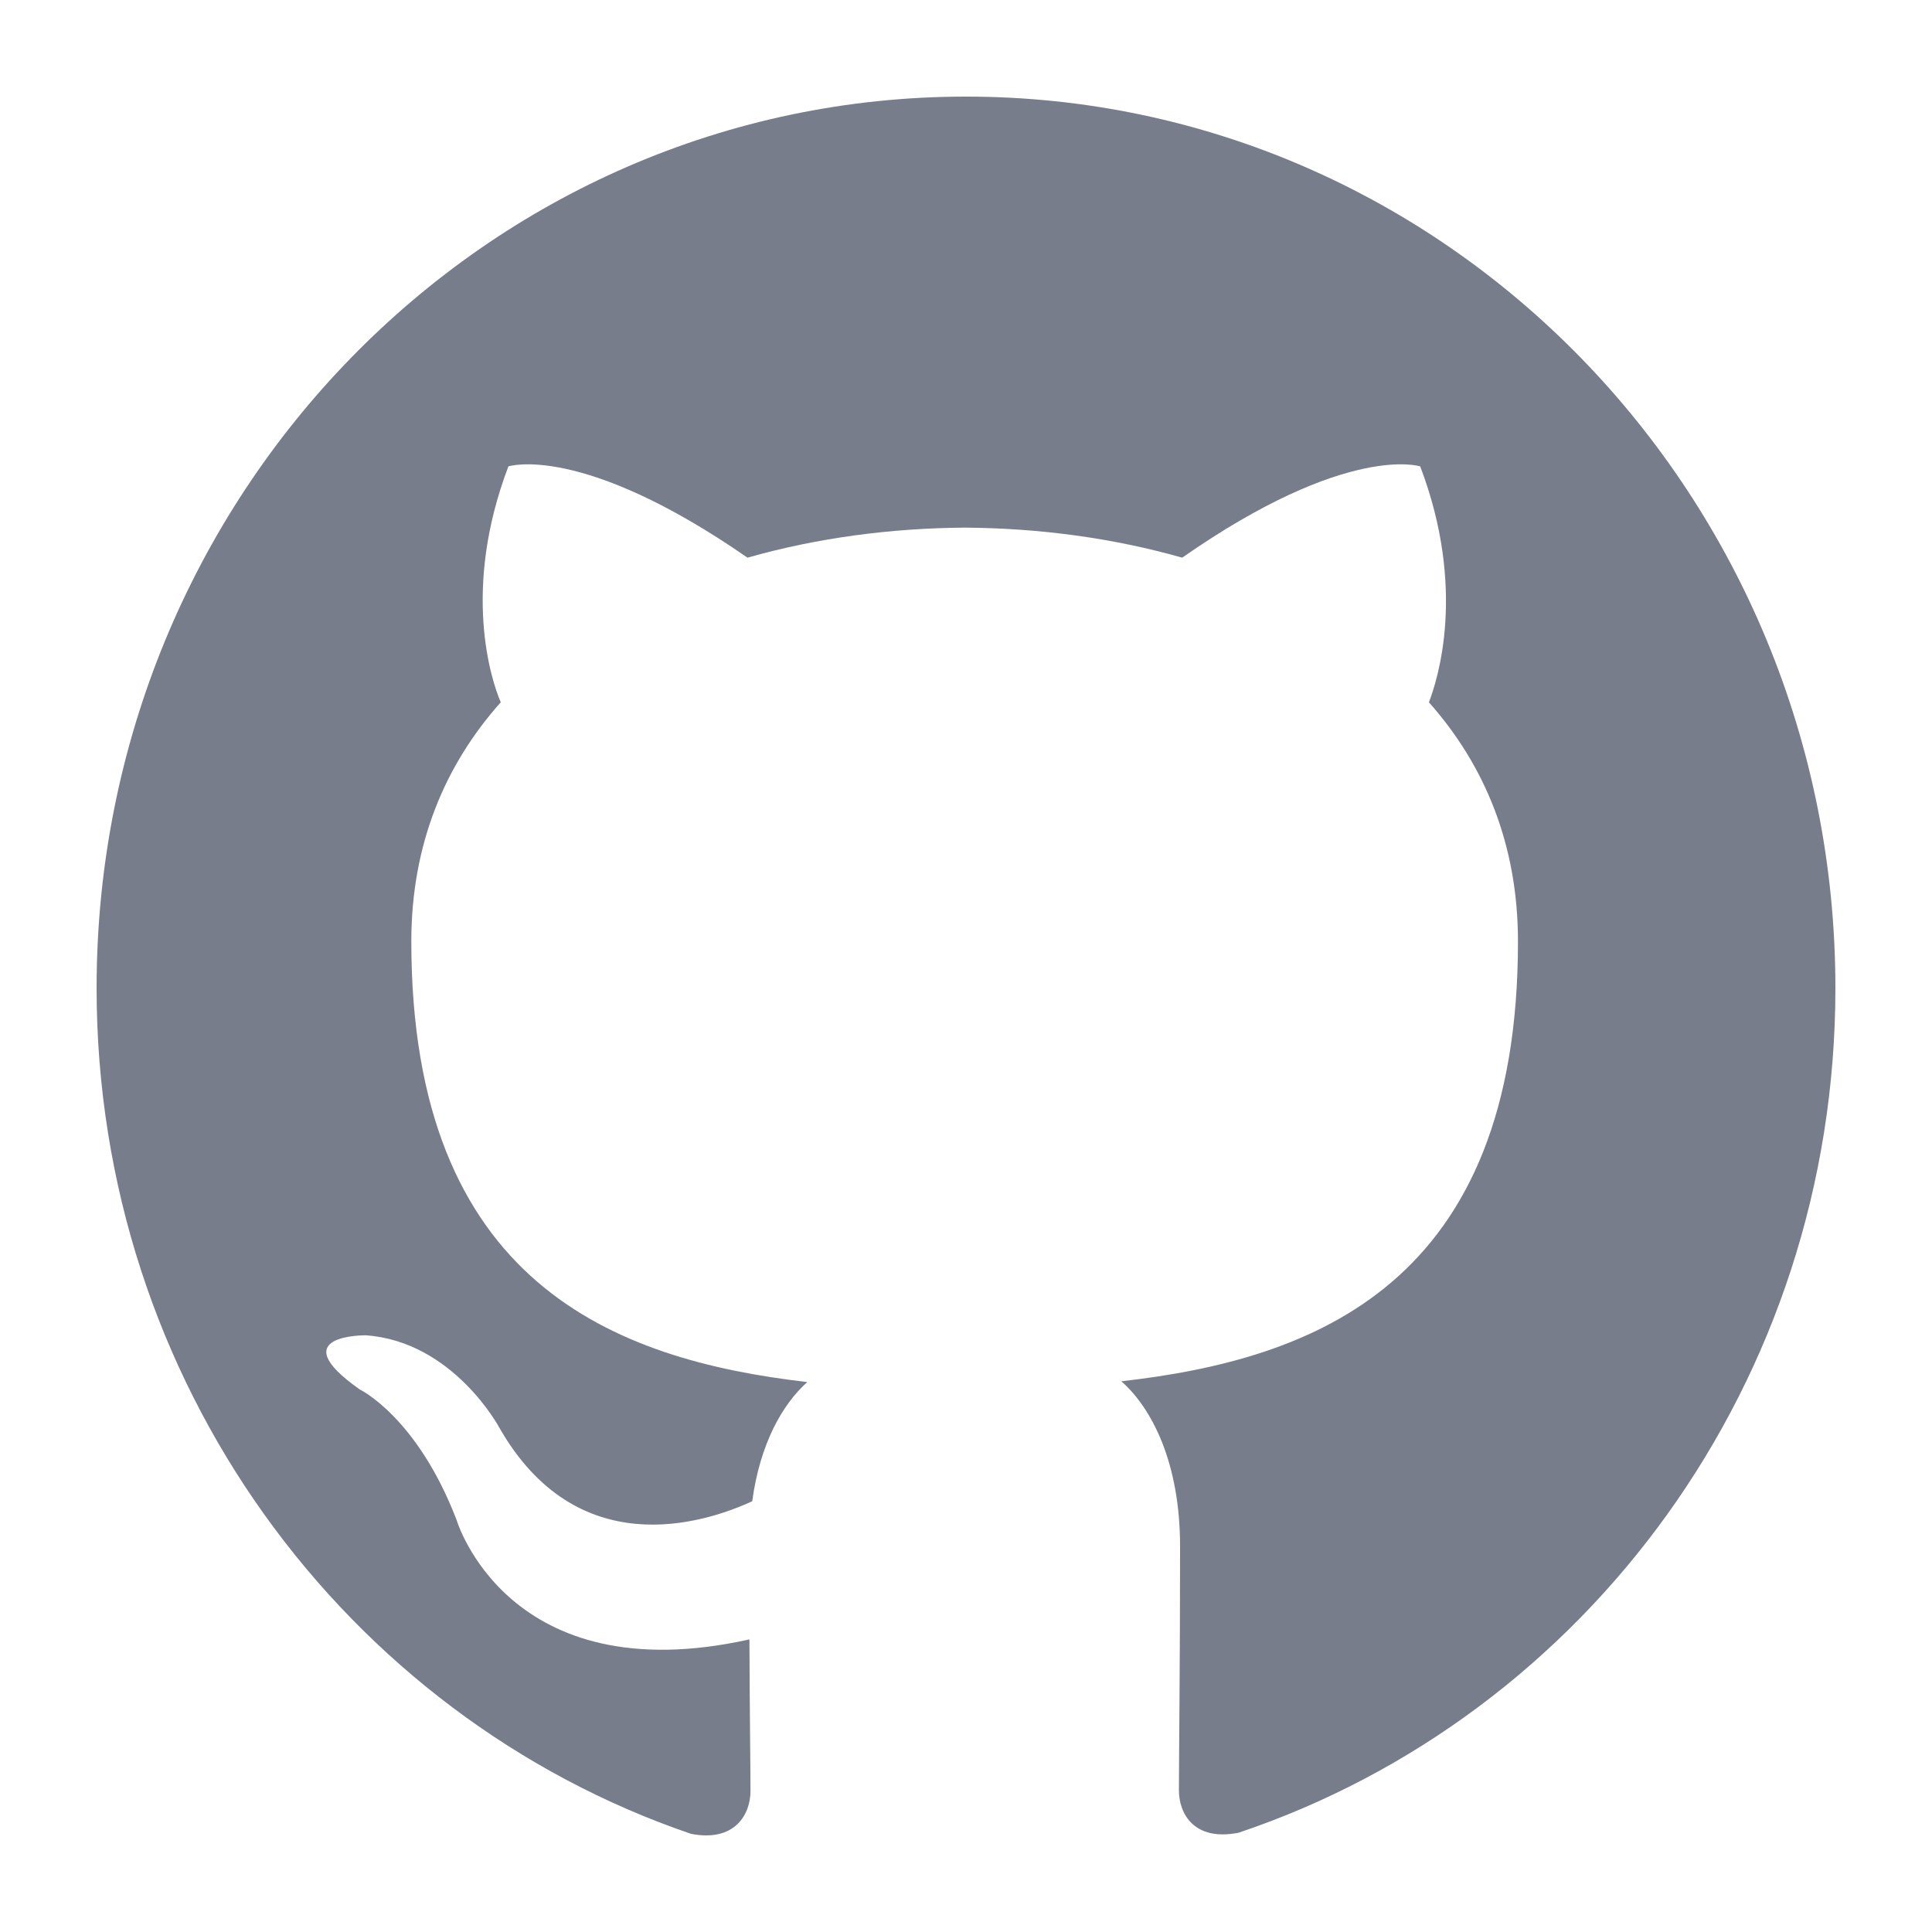
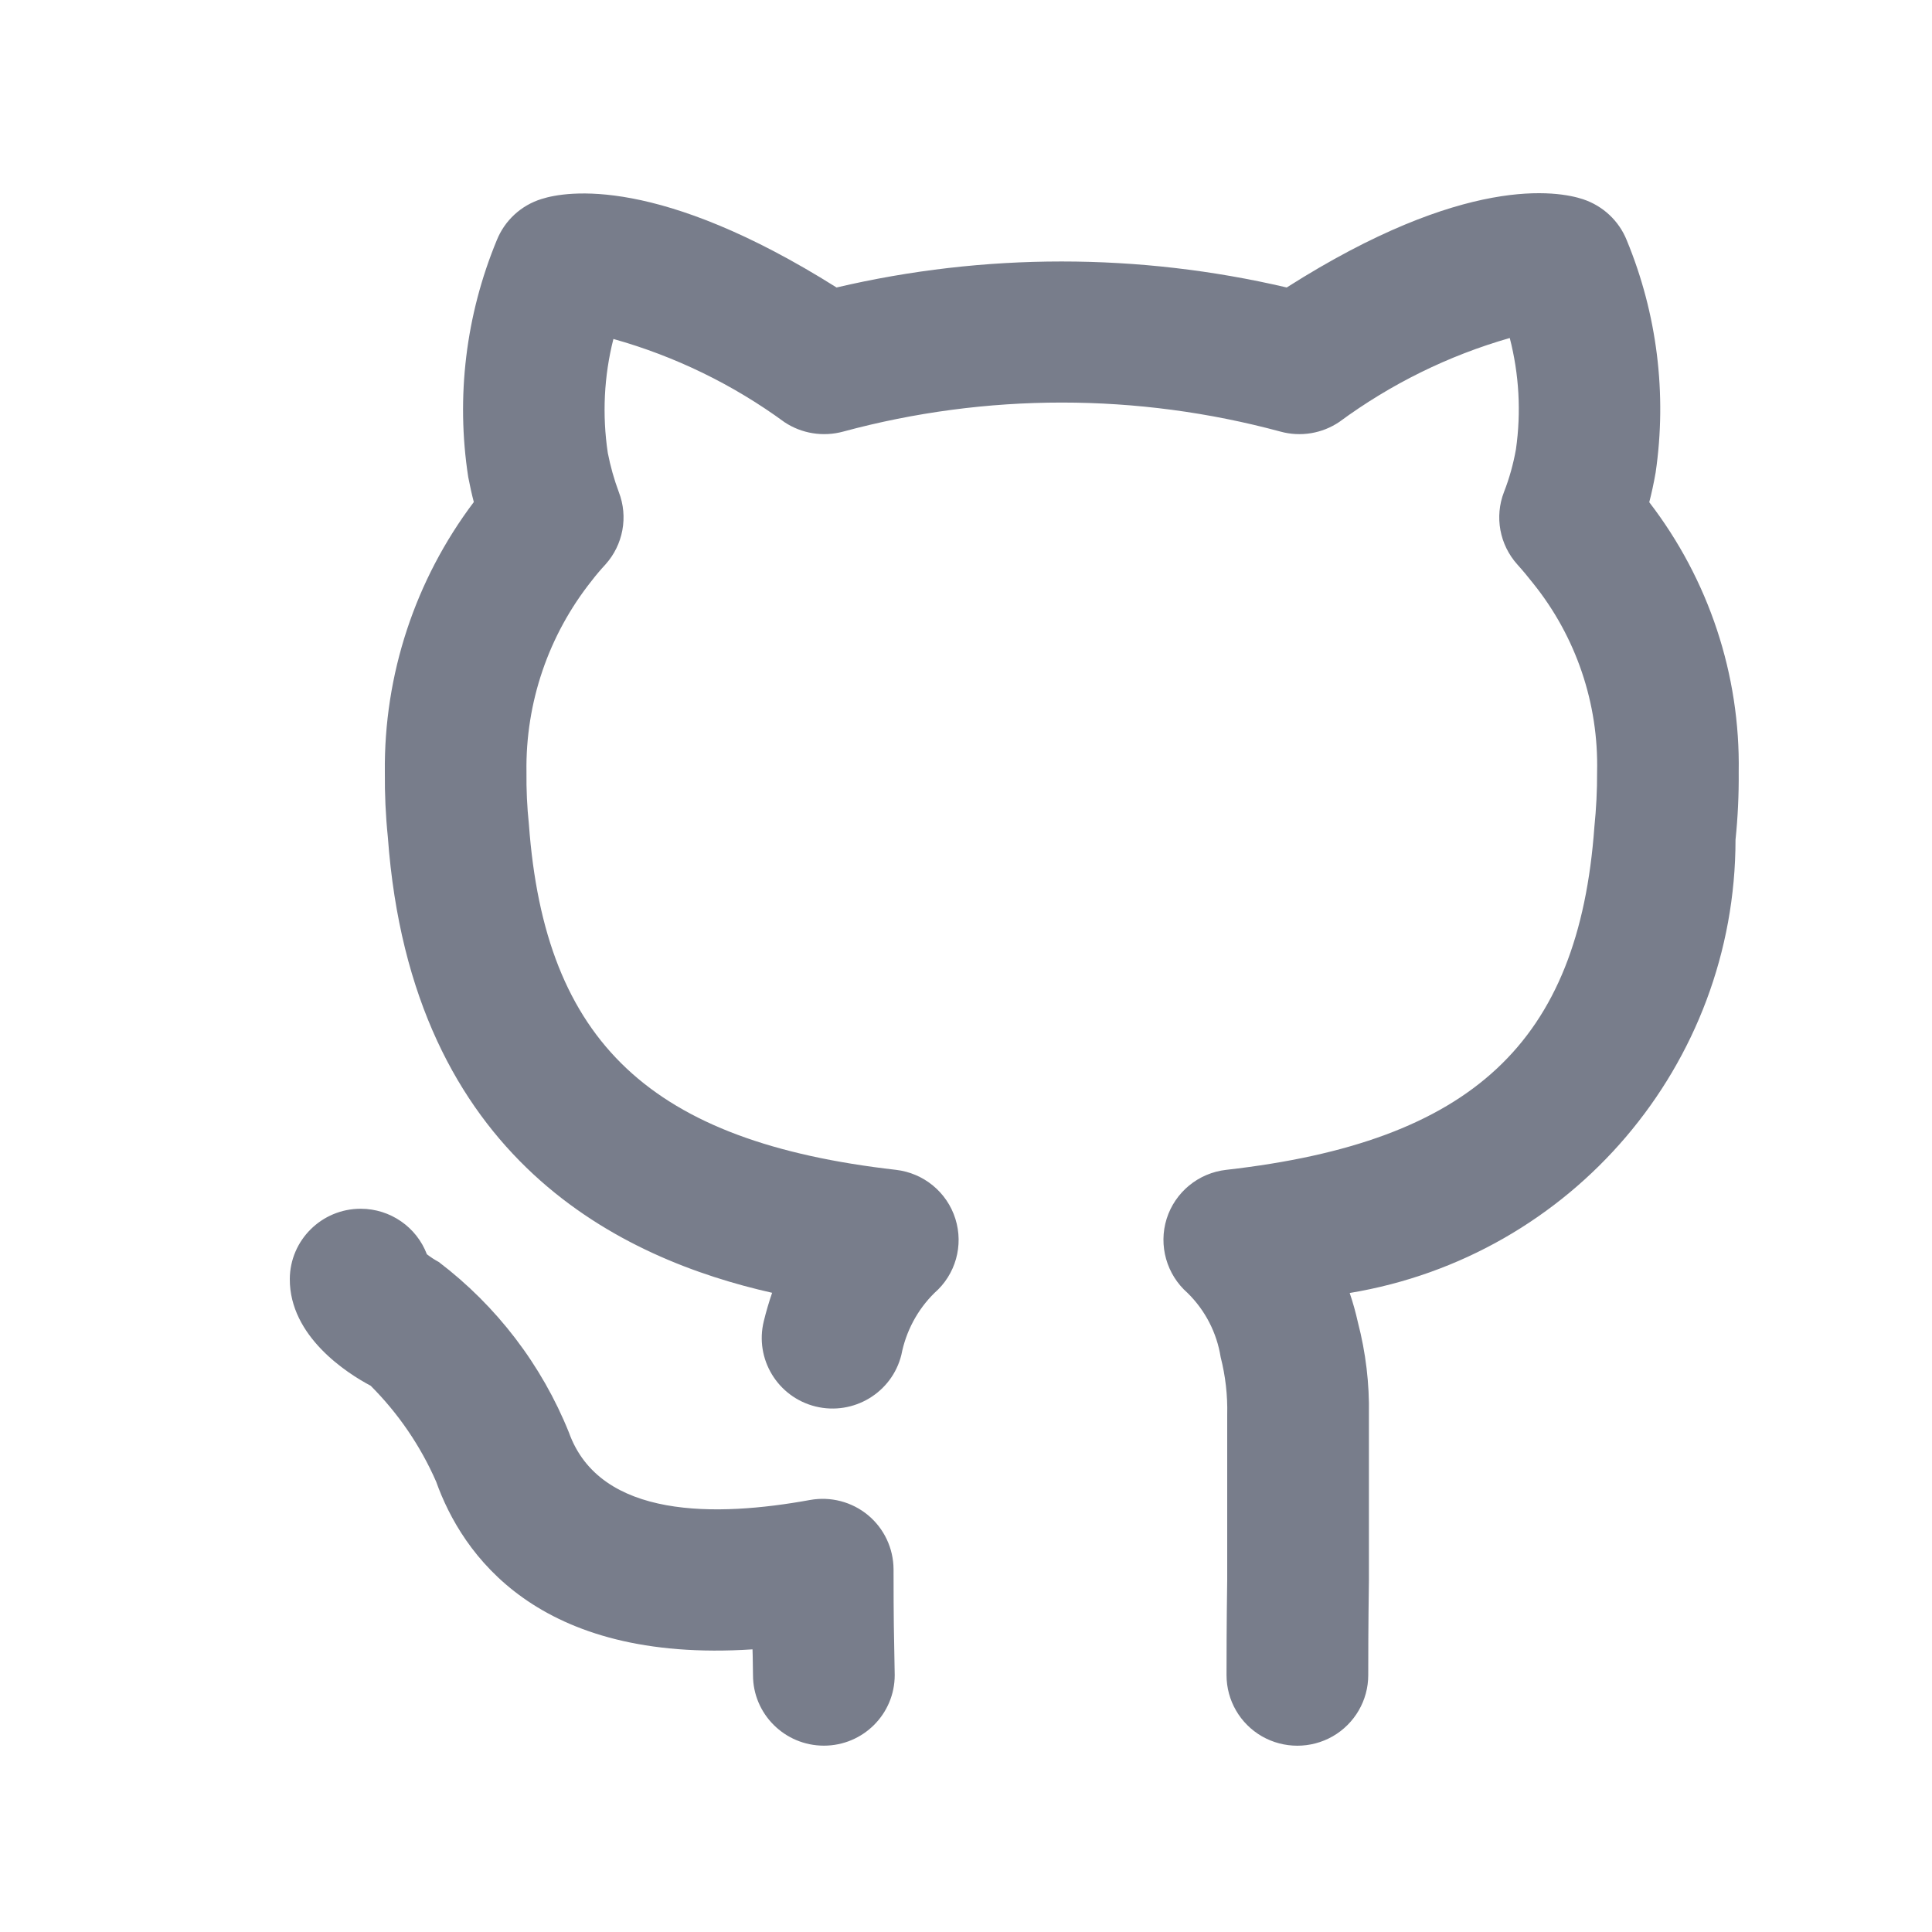
<svg xmlns="http://www.w3.org/2000/svg" width="20px" height="20px" viewBox="0 0 20 20" version="1.1">
  <g id="github" stroke="none" stroke-width="1" fill="none" fill-rule="evenodd">
-     <rect id="矩形" stroke="#979797" fill="#D8D8D8" opacity="0" x="0.5" y="0.5" width="19" height="19" />
-     <g id="github-(2)" transform="translate(1, 1)" fill="#787D8B" fill-rule="nonzero">
-       <path d="M9,0 C4.027,0 0,4.132 0,9.229 C0,13.307 2.579,16.765 6.154,17.984 C6.604,18.071 6.769,17.786 6.769,17.54 C6.769,17.321 6.761,16.741 6.758,15.971 C4.254,16.528 3.726,14.733 3.726,14.733 C3.317,13.668 2.725,13.384 2.725,13.384 C1.909,12.811 2.788,12.823 2.788,12.823 C3.691,12.888 4.166,13.774 4.166,13.774 C4.969,15.185 6.273,14.777 6.787,14.541 C6.868,13.944 7.1,13.537 7.357,13.307 C5.359,13.076 3.258,12.282 3.258,8.746 C3.258,7.739 3.607,6.916 4.184,6.27 C4.083,6.037 3.779,5.099 4.263,3.828 C4.263,3.828 5.017,3.58 6.738,4.773 C7.458,4.568 8.223,4.467 8.988,4.462 C9.753,4.467 10.518,4.568 11.238,4.773 C12.948,3.58 13.702,3.828 13.702,3.828 C14.185,5.099 13.882,6.037 13.792,6.27 C14.366,6.916 14.714,7.739 14.714,8.746 C14.714,12.292 12.611,13.072 10.608,13.299 C10.923,13.576 11.216,14.142 11.216,15.006 C11.216,16.241 11.204,17.233 11.204,17.533 C11.204,17.776 11.362,18.064 11.823,17.972 C15.424,16.761 18,13.301 18,9.229 C18,4.132 13.97,0 9,0" id="路径" />
+     <g id="github2" fill="#D8D8D8" opacity="0" stroke="#979797">
+       <rect id="矩形" x="0.5" y="0.5" width="19" height="19" />
+     </g>
+     <g id="github-alt" transform="translate(3, 2)" fill="#787D8B" fill-rule="nonzero">
+       <path d="M6.25,14.246 C6.249,14.029 6.153,13.824 5.986,13.685 C5.818,13.546 5.598,13.489 5.384,13.528 C4.423,13.703 3.211,13.729 2.889,12.828 C2.608,12.13 2.142,11.52 1.542,11.064 C1.499,11.041 1.458,11.014 1.419,10.984 C1.312,10.702 1.04,10.514 0.737,10.513 L0.733,10.513 C0.33,10.513 0.002,10.838 1.06945726e-05,11.24 C-0.003,11.835 0.594,12.217 0.837,12.345 C1.123,12.631 1.353,12.968 1.515,13.338 C1.782,14.086 2.558,15.22 4.79,15.074 L4.792,15.145 L4.795,15.341 C4.795,15.744 5.124,16.071 5.529,16.071 C5.934,16.071 6.262,15.744 6.262,15.341 L6.258,15.109 C6.255,14.97 6.25,14.77 6.25,14.246 L6.25,14.246 Z M14.073,3.199 C14.097,3.107 14.119,3.006 14.139,2.892 C14.258,2.078 14.154,1.247 13.84,0.487 C13.76,0.287 13.595,0.132 13.389,0.063 C13.128,-0.024 12.164,-0.197 10.32,0.976 C8.788,0.617 7.192,0.617 5.66,0.976 C3.823,-0.18 2.865,-0.023 2.606,0.06 C2.395,0.125 2.225,0.282 2.143,0.486 C1.822,1.261 1.719,2.109 1.847,2.938 C1.865,3.031 1.884,3.118 1.905,3.197 C1.297,4.003 0.973,4.986 0.984,5.994 C0.982,6.218 0.992,6.443 1.015,6.666 C1.26,10.028 3.46,11.037 4.993,11.383 C4.96,11.479 4.931,11.577 4.907,11.676 C4.81,12.067 5.05,12.463 5.443,12.56 C5.836,12.656 6.234,12.417 6.331,12.025 C6.378,11.782 6.497,11.558 6.674,11.384 C6.892,11.194 6.977,10.893 6.89,10.617 C6.804,10.342 6.562,10.143 6.274,10.11 C3.741,9.821 2.64,8.794 2.475,6.532 C2.456,6.353 2.448,6.173 2.45,5.993 C2.439,5.275 2.677,4.575 3.125,4.012 C3.17,3.953 3.218,3.897 3.268,3.843 C3.451,3.639 3.505,3.35 3.406,3.094 C3.357,2.963 3.319,2.827 3.292,2.689 C3.233,2.296 3.252,1.894 3.35,1.509 C3.988,1.688 4.588,1.98 5.122,2.371 C5.3,2.489 5.521,2.524 5.728,2.468 C7.21,2.067 8.773,2.067 10.256,2.468 C10.464,2.525 10.686,2.488 10.864,2.368 C11.396,1.976 11.993,1.681 12.629,1.499 C12.726,1.875 12.748,2.266 12.693,2.651 C12.666,2.802 12.625,2.951 12.569,3.094 C12.47,3.35 12.524,3.639 12.707,3.843 C12.764,3.906 12.82,3.974 12.871,4.039 C13.316,4.592 13.55,5.284 13.533,5.993 C13.534,6.182 13.524,6.372 13.505,6.56 C13.343,8.792 12.24,9.821 9.695,10.11 C9.406,10.142 9.164,10.341 9.077,10.617 C8.991,10.893 9.076,11.194 9.294,11.385 C9.476,11.564 9.596,11.796 9.636,12.048 C9.686,12.244 9.709,12.445 9.704,12.647 L9.704,14.351 C9.697,14.824 9.697,15.178 9.697,15.341 C9.697,15.602 9.836,15.843 10.063,15.974 C10.29,16.104 10.57,16.104 10.797,15.974 C11.024,15.843 11.164,15.602 11.164,15.341 C11.164,15.183 11.164,14.836 11.171,14.362 L11.171,12.646 C11.177,12.323 11.138,12.001 11.057,11.689 C11.034,11.586 11.006,11.485 10.972,11.385 C13.276,11.003 14.965,9.019 14.966,6.693 C14.99,6.461 15.001,6.227 14.999,5.993 C15.016,4.984 14.689,4 14.073,3.199 L14.073,3.199 Z" id="形状" />
    </g>
  </g>
</svg>
